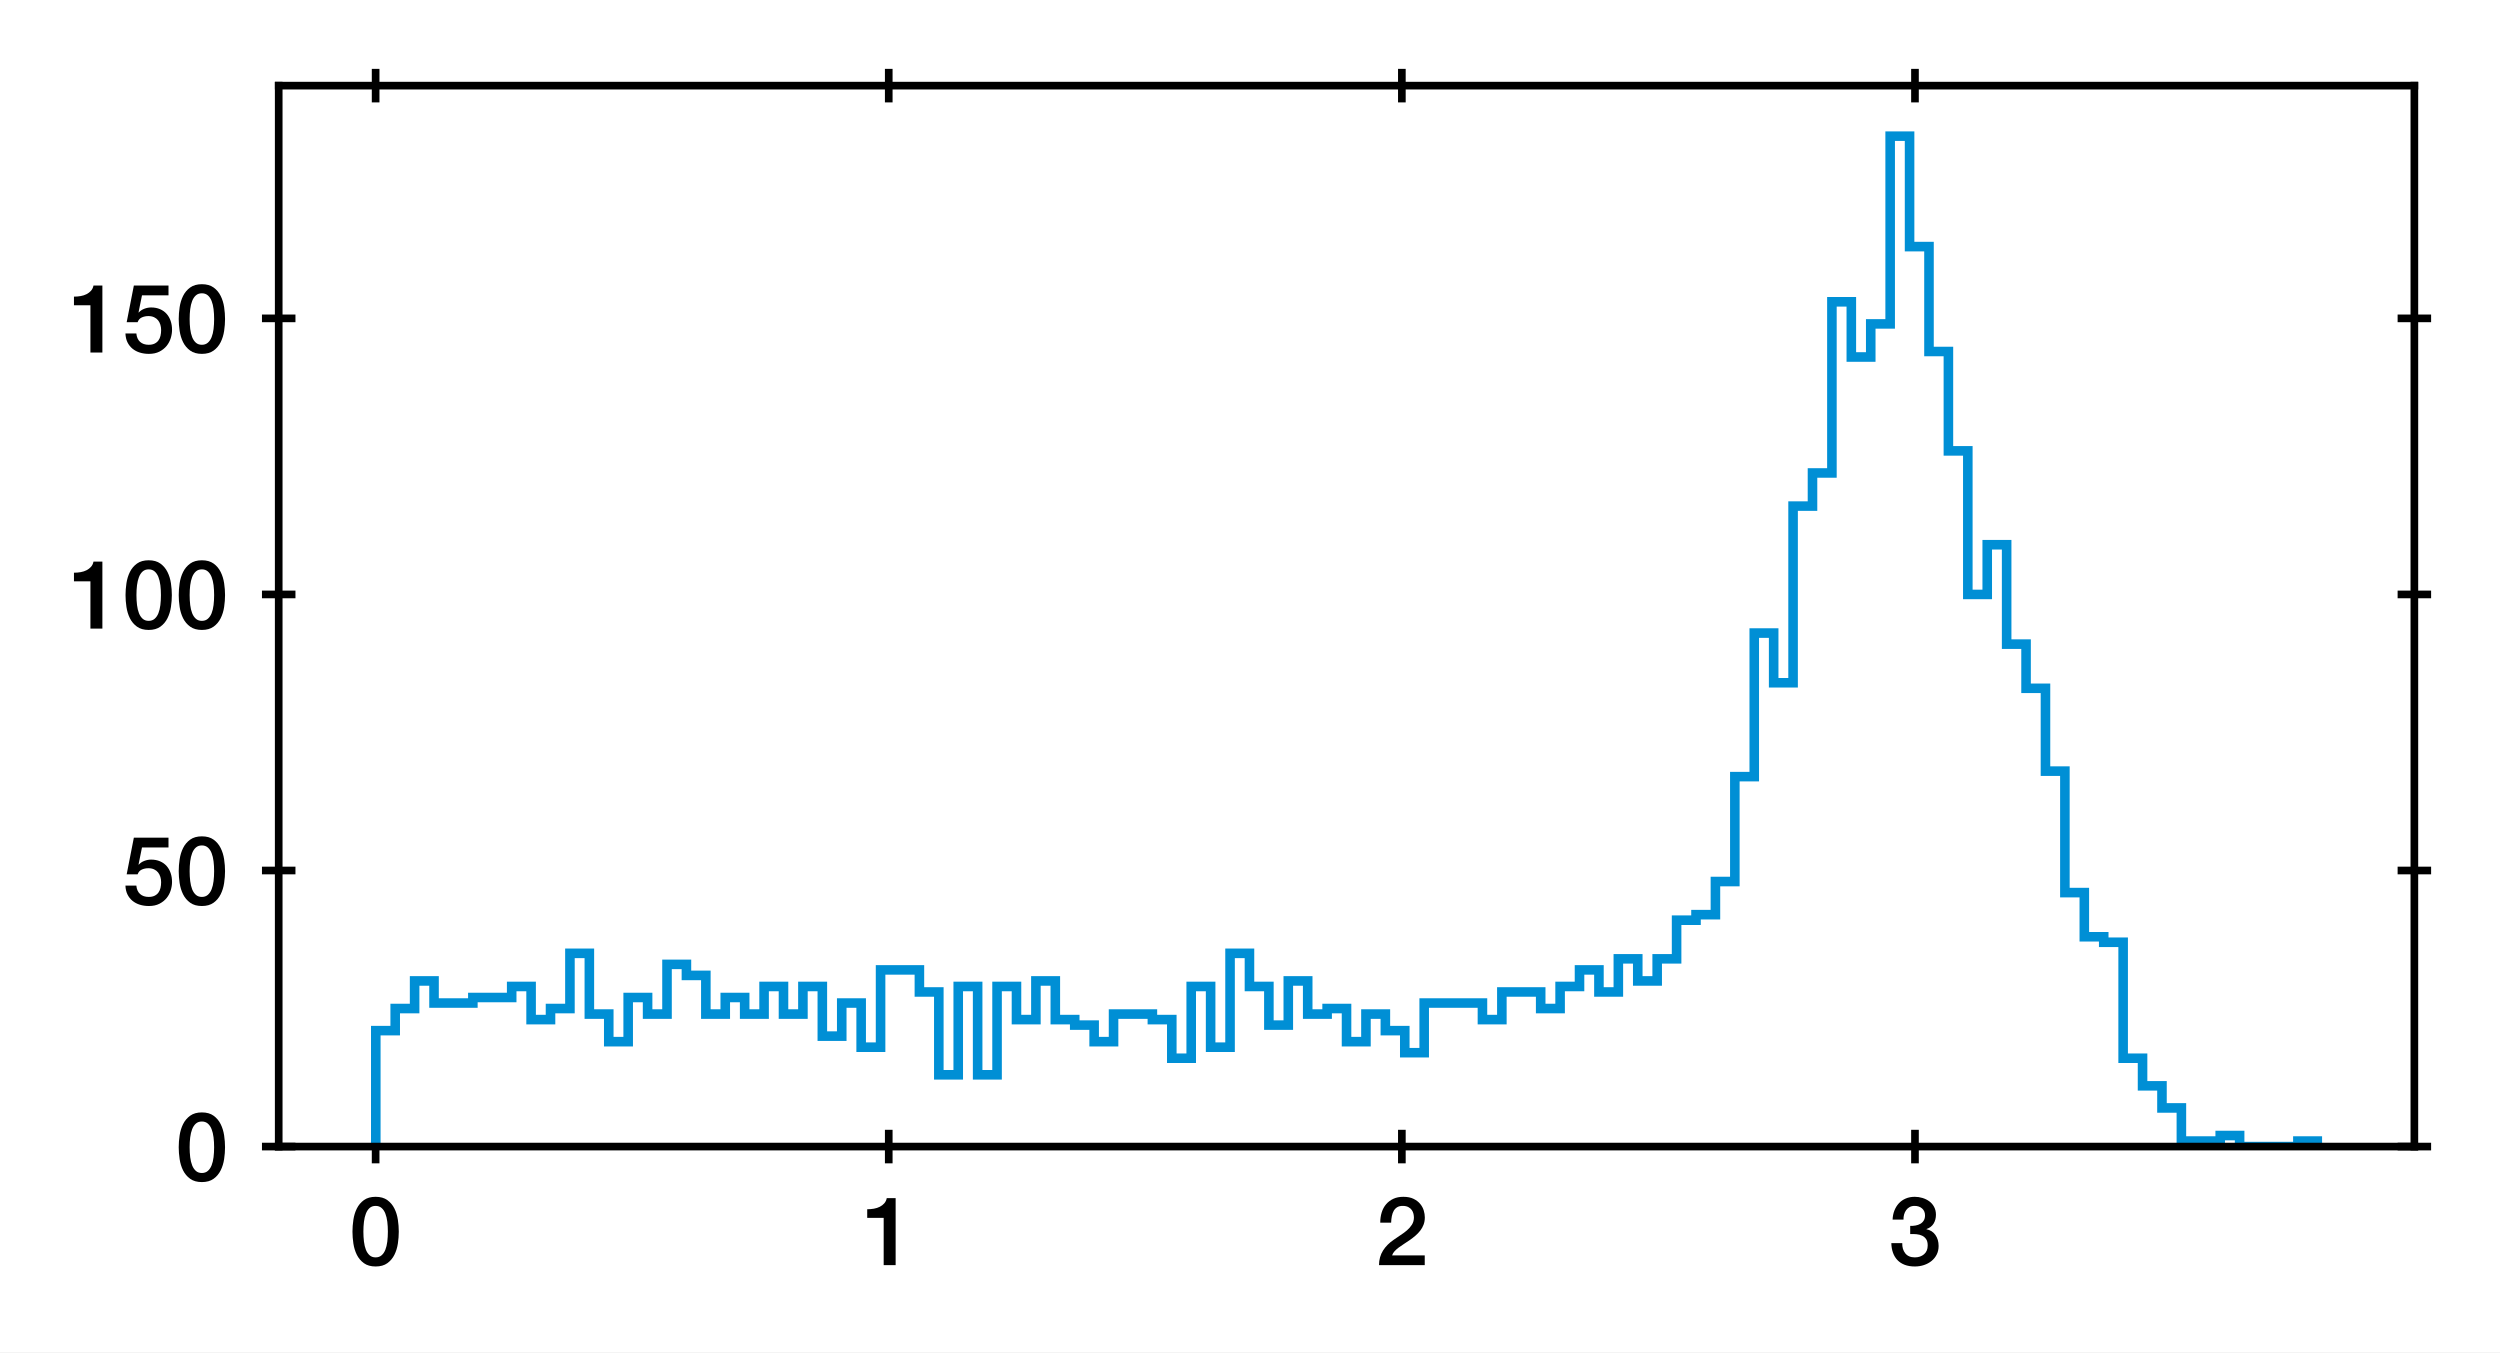
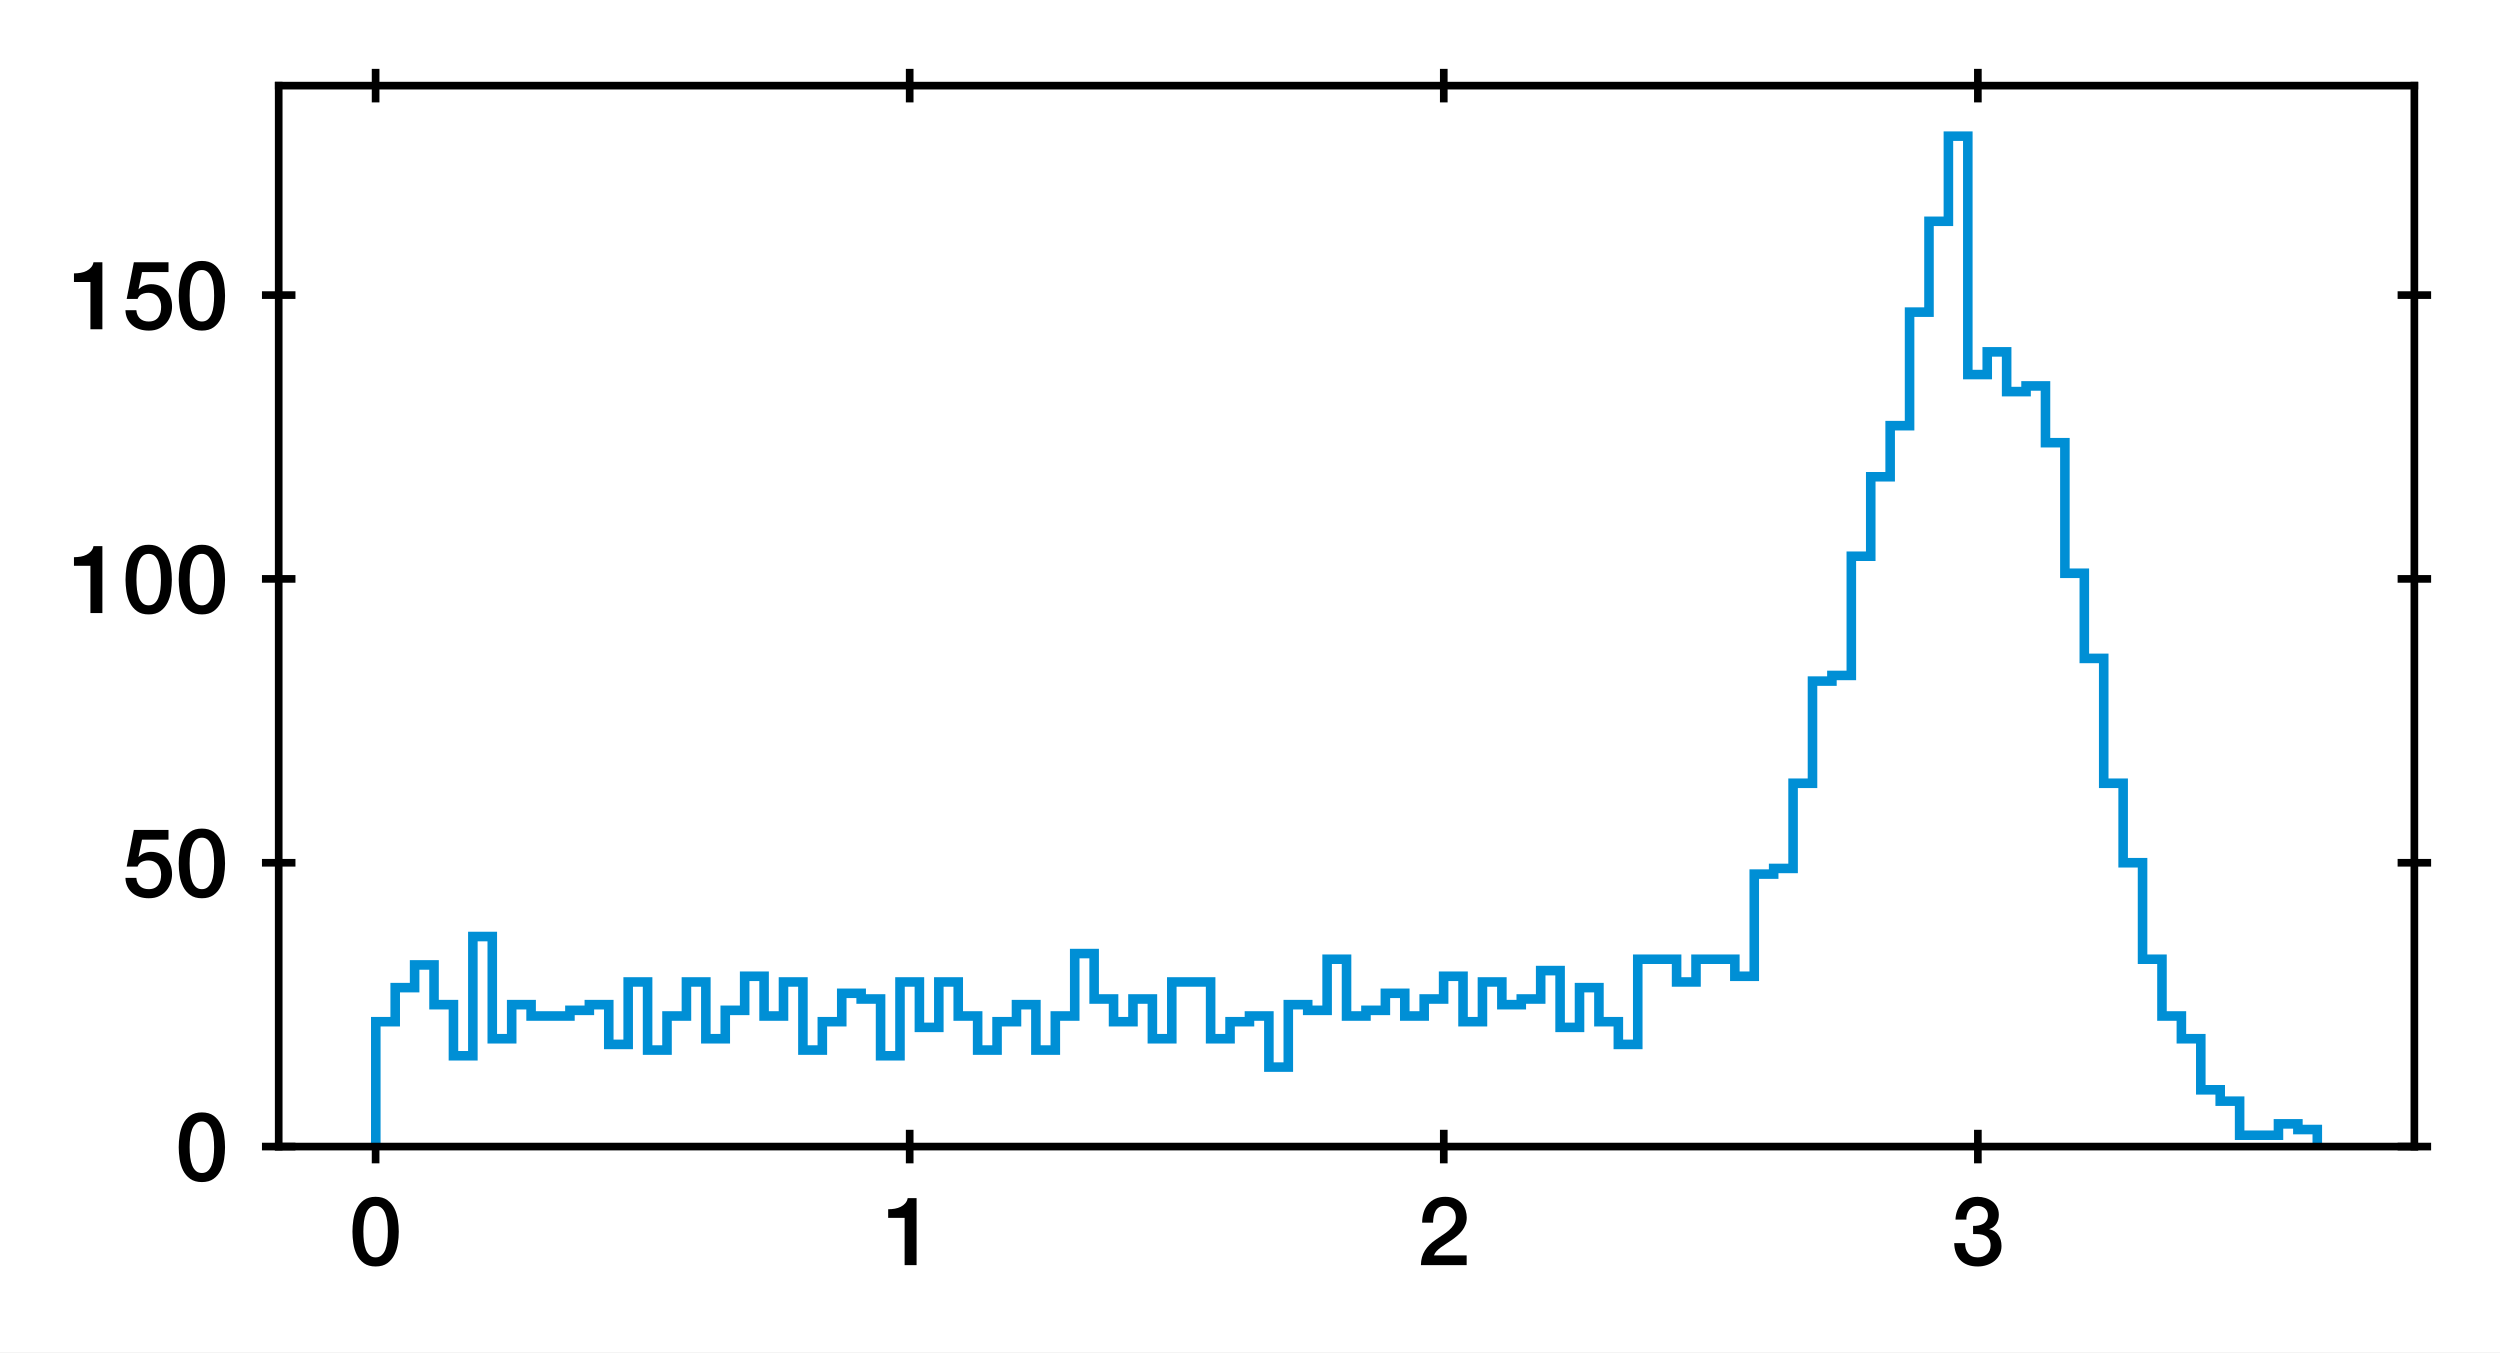
<svg xmlns="http://www.w3.org/2000/svg" xmlns:xlink="http://www.w3.org/1999/xlink" width="261.278pt" height="141.33pt" viewBox="0 0 261.278 141.33" version="1.1">
  <defs>
    <style type="text/css">*{stroke-linejoin: round; stroke-linecap: butt}</style>
  </defs>
  <g id="figure_1">
    <g id="patch_1">
      <path d="M 0 141.33  L 261.278 141.33  L 261.278 0  L 0 0  z " style="fill: #ffffff" />
    </g>
    <g id="axes_1">
      <g id="patch_2">
        <path d="M 29.128 119.83  L 252.328 119.83  L 252.328 8.95  L 29.128 8.95  z " style="fill: #ffffff" />
      </g>
      <g id="matplotlib.axis_1">
        <g id="xtick_1">
          <g id="line2d_1">
            <defs>
-               <path id="m7e6f0c01d2" d="M 0 1.75  L 0 -1.75  " style="stroke: #000000; stroke-width: 0.8" />
+               <path id="mefa1893cca" d="M 0 1.75  L 0 -1.75  " style="stroke: #000000; stroke-width: 0.8" />
            </defs>
            <g>
-               <use xlink:href="#m7e6f0c01d2" x="39.257" y="119.83" style="stroke: #000000; stroke-width: 0.8" />
+               <use xlink:href="#mefa1893cca" x="39.255" y="119.83" style="stroke: #000000; stroke-width: 0.8" />
            </g>
          </g>
          <g id="line2d_2">
            <g>
-               <use xlink:href="#m7e6f0c01d2" x="39.257" y="8.95" style="stroke: #000000; stroke-width: 0.8" />
+               <use xlink:href="#mefa1893cca" x="39.255" y="8.95" style="stroke: #000000; stroke-width: 0.8" />
            </g>
          </g>
          <g id="text_1">
-             <g transform="translate(36.47772 132.2206) scale(0.1 -0.1)">
+             <g transform="translate(36.47547 132.2206) scale(0.1 -0.1)">
              <defs>
                <path id="HelveticaNeue-Medium-30" d="M 1779 4570  Q 2259 4570 2563 4349  Q 2867 4128 3036 3785  Q 3206 3443 3267 3033  Q 3328 2624 3328 2240  Q 3328 1856 3267 1446  Q 3206 1037 3036 694  Q 2867 352 2563 131  Q 2259 -90 1779 -90  Q 1299 -90 995 131  Q 691 352 521 694  Q 352 1037 291 1446  Q 230 1856 230 2240  Q 230 2624 291 3033  Q 352 3443 521 3785  Q 691 4128 995 4349  Q 1299 4570 1779 4570  z M 1779 518  Q 2016 518 2176 656  Q 2336 794 2429 1027  Q 2522 1261 2560 1574  Q 2598 1888 2598 2240  Q 2598 2592 2560 2902  Q 2522 3213 2429 3449  Q 2336 3686 2176 3824  Q 2016 3962 1779 3962  Q 1536 3962 1379 3824  Q 1222 3686 1129 3449  Q 1037 3213 998 2902  Q 960 2592 960 2240  Q 960 1888 998 1574  Q 1037 1261 1129 1027  Q 1222 794 1379 656  Q 1536 518 1779 518  z " transform="scale(0.015625)" />
              </defs>
              <use xlink:href="#HelveticaNeue-Medium-30" />
            </g>
          </g>
        </g>
        <g id="xtick_2">
          <g id="line2d_3">
            <g>
-               <use xlink:href="#m7e6f0c01d2" x="92.884" y="119.83" style="stroke: #000000; stroke-width: 0.8" />
+               <use xlink:href="#mefa1893cca" x="95.073" y="119.83" style="stroke: #000000; stroke-width: 0.8" />
            </g>
          </g>
          <g id="line2d_4">
            <g>
-               <use xlink:href="#m7e6f0c01d2" x="92.884" y="8.95" style="stroke: #000000; stroke-width: 0.8" />
+               <use xlink:href="#mefa1893cca" x="95.073" y="8.95" style="stroke: #000000; stroke-width: 0.8" />
            </g>
          </g>
          <g id="text_2">
-             <g transform="translate(90.10407 132.2206) scale(0.1 -0.1)">
+             <g transform="translate(92.29331 132.2206) scale(0.1 -0.1)">
              <defs>
                <path id="HelveticaNeue-Medium-31" d="M 339 3738  Q 570 3738 787 3776  Q 1005 3814 1181 3904  Q 1357 3994 1481 4134  Q 1606 4275 1645 4480  L 2240 4480  L 2240 0  L 1440 0  L 1440 3162  L 339 3162  L 339 3738  z " transform="scale(0.015625)" />
              </defs>
              <use xlink:href="#HelveticaNeue-Medium-31" />
            </g>
          </g>
        </g>
        <g id="xtick_3">
          <g id="line2d_5">
            <g>
-               <use xlink:href="#m7e6f0c01d2" x="146.51" y="119.83" style="stroke: #000000; stroke-width: 0.8" />
+               <use xlink:href="#mefa1893cca" x="150.891" y="119.83" style="stroke: #000000; stroke-width: 0.8" />
            </g>
          </g>
          <g id="line2d_6">
            <g>
-               <use xlink:href="#m7e6f0c01d2" x="146.51" y="8.95" style="stroke: #000000; stroke-width: 0.8" />
+               <use xlink:href="#mefa1893cca" x="150.891" y="8.95" style="stroke: #000000; stroke-width: 0.8" />
            </g>
          </g>
          <g id="text_3">
-             <g transform="translate(143.7304 132.2206) scale(0.1 -0.1)">
+             <g transform="translate(148.1111 132.2206) scale(0.1 -0.1)">
              <defs>
                <path id="HelveticaNeue-Medium-32" d="M 3309 0  L 250 0  Q 256 557 518 973  Q 781 1389 1235 1696  Q 1453 1856 1689 2006  Q 1926 2157 2124 2329  Q 2323 2502 2451 2704  Q 2579 2906 2586 3168  Q 2586 3290 2557 3427  Q 2528 3565 2445 3683  Q 2362 3802 2214 3882  Q 2067 3962 1830 3962  Q 1613 3962 1469 3875  Q 1325 3789 1238 3638  Q 1152 3488 1110 3283  Q 1069 3078 1062 2842  L 333 2842  Q 333 3213 432 3529  Q 531 3846 729 4076  Q 928 4307 1213 4438  Q 1498 4570 1875 4570  Q 2285 4570 2560 4435  Q 2835 4301 3004 4096  Q 3174 3891 3244 3651  Q 3315 3411 3315 3194  Q 3315 2925 3232 2707  Q 3149 2490 3008 2307  Q 2867 2125 2688 1971  Q 2509 1818 2317 1683  Q 2125 1549 1933 1427  Q 1741 1306 1577 1184  Q 1414 1062 1292 931  Q 1171 800 1126 653  L 3309 653  L 3309 0  z " transform="scale(0.015625)" />
              </defs>
              <use xlink:href="#HelveticaNeue-Medium-32" />
            </g>
          </g>
        </g>
        <g id="xtick_4">
          <g id="line2d_7">
            <g>
-               <use xlink:href="#m7e6f0c01d2" x="200.136" y="119.83" style="stroke: #000000; stroke-width: 0.8" />
+               <use xlink:href="#mefa1893cca" x="206.709" y="119.83" style="stroke: #000000; stroke-width: 0.8" />
            </g>
          </g>
          <g id="line2d_8">
            <g>
-               <use xlink:href="#m7e6f0c01d2" x="200.136" y="8.95" style="stroke: #000000; stroke-width: 0.8" />
+               <use xlink:href="#mefa1893cca" x="206.709" y="8.95" style="stroke: #000000; stroke-width: 0.8" />
            </g>
          </g>
          <g id="text_4">
-             <g transform="translate(197.3568 132.2206) scale(0.1 -0.1)">
+             <g transform="translate(203.929 132.2206) scale(0.1 -0.1)">
              <defs>
                <path id="HelveticaNeue-Medium-33" d="M 1459 2624  Q 1638 2618 1817 2650  Q 1997 2682 2137 2762  Q 2278 2842 2364 2982  Q 2451 3123 2451 3328  Q 2451 3616 2256 3789  Q 2061 3962 1754 3962  Q 1562 3962 1421 3885  Q 1280 3808 1187 3677  Q 1094 3546 1049 3382  Q 1005 3219 1011 3046  L 282 3046  Q 294 3373 403 3651  Q 512 3930 701 4134  Q 890 4339 1158 4454  Q 1427 4570 1766 4570  Q 2029 4570 2281 4493  Q 2534 4416 2736 4269  Q 2938 4122 3059 3894  Q 3181 3667 3181 3373  Q 3181 3034 3027 2781  Q 2874 2528 2547 2413  L 2547 2400  Q 2931 2323 3145 2019  Q 3360 1715 3360 1280  Q 3360 960 3232 707  Q 3104 454 2886 278  Q 2669 102 2381 6  Q 2093 -90 1773 -90  Q 1382 -90 1091 22  Q 800 134 605 339  Q 410 544 307 832  Q 205 1120 198 1472  L 928 1472  Q 915 1062 1129 790  Q 1344 518 1773 518  Q 2138 518 2384 726  Q 2630 934 2630 1318  Q 2630 1581 2528 1734  Q 2426 1888 2259 1968  Q 2093 2048 1885 2067  Q 1677 2086 1459 2080  L 1459 2624  z " transform="scale(0.015625)" />
              </defs>
              <use xlink:href="#HelveticaNeue-Medium-33" />
            </g>
          </g>
        </g>
      </g>
      <g id="matplotlib.axis_2">
        <g id="ytick_1">
          <g id="line2d_9">
            <defs>
-               <path id="mf7245675a3" d="M 1.75 0  L -1.75 -0  " style="stroke: #000000; stroke-width: 0.8" />
+               <path id="m75dc01430f" d="M 1.75 0  L -1.75 -0  " style="stroke: #000000; stroke-width: 0.8" />
            </defs>
            <g>
-               <use xlink:href="#mf7245675a3" x="29.128" y="119.83" style="stroke: #000000; stroke-width: 0.8" />
+               <use xlink:href="#m75dc01430f" x="29.128" y="119.83" style="stroke: #000000; stroke-width: 0.8" />
            </g>
          </g>
          <g id="line2d_10">
            <g>
-               <use xlink:href="#mf7245675a3" x="252.328" y="119.83" style="stroke: #000000; stroke-width: 0.8" />
+               <use xlink:href="#m75dc01430f" x="252.328" y="119.83" style="stroke: #000000; stroke-width: 0.8" />
            </g>
          </g>
          <g id="text_5">
            <g transform="translate(18.31875 123.4003) scale(0.1 -0.1)">
              <use xlink:href="#HelveticaNeue-Medium-30" />
            </g>
          </g>
        </g>
        <g id="ytick_2">
          <g id="line2d_11">
            <g>
-               <use xlink:href="#mf7245675a3" x="29.128" y="90.978" style="stroke: #000000; stroke-width: 0.8" />
+               <use xlink:href="#m75dc01430f" x="29.128" y="90.167" style="stroke: #000000; stroke-width: 0.8" />
            </g>
          </g>
          <g id="line2d_12">
            <g>
-               <use xlink:href="#mf7245675a3" x="252.328" y="90.978" style="stroke: #000000; stroke-width: 0.8" />
+               <use xlink:href="#m75dc01430f" x="252.328" y="90.167" style="stroke: #000000; stroke-width: 0.8" />
            </g>
          </g>
          <g id="text_6">
-             <g transform="translate(12.75938 94.54785) scale(0.1 -0.1)">
+             <g transform="translate(12.75938 93.73739) scale(0.1 -0.1)">
              <defs>
                <path id="HelveticaNeue-Medium-35" d="M 787 4480  L 3104 4480  L 3104 3827  L 1331 3827  L 1101 2688  L 1114 2675  Q 1261 2842 1488 2928  Q 1715 3014 1939 3014  Q 2272 3014 2534 2902  Q 2797 2790 2976 2588  Q 3155 2387 3248 2112  Q 3341 1837 3341 1517  Q 3341 1248 3254 963  Q 3168 678 2979 444  Q 2790 211 2496 60  Q 2202 -90 1792 -90  Q 1466 -90 1187 -3  Q 909 83 697 256  Q 486 429 361 681  Q 237 934 224 1274  L 954 1274  Q 986 909 1203 713  Q 1421 518 1779 518  Q 2010 518 2170 595  Q 2330 672 2429 806  Q 2528 941 2569 1120  Q 2611 1299 2611 1504  Q 2611 1690 2560 1859  Q 2509 2029 2406 2157  Q 2304 2285 2141 2361  Q 1978 2438 1760 2438  Q 1530 2438 1328 2352  Q 1126 2266 1037 2029  L 307 2029  L 787 4480  z " transform="scale(0.015625)" />
              </defs>
              <use xlink:href="#HelveticaNeue-Medium-35" />
              <use xlink:href="#HelveticaNeue-Medium-30" x="55.6" />
            </g>
          </g>
        </g>
        <g id="ytick_3">
          <g id="line2d_13">
            <g>
-               <use xlink:href="#mf7245675a3" x="29.128" y="62.125" style="stroke: #000000; stroke-width: 0.8" />
+               <use xlink:href="#m75dc01430f" x="29.128" y="60.504" style="stroke: #000000; stroke-width: 0.8" />
            </g>
          </g>
          <g id="line2d_14">
            <g>
-               <use xlink:href="#mf7245675a3" x="252.328" y="62.125" style="stroke: #000000; stroke-width: 0.8" />
+               <use xlink:href="#m75dc01430f" x="252.328" y="60.504" style="stroke: #000000; stroke-width: 0.8" />
            </g>
          </g>
          <g id="text_7">
-             <g transform="translate(7.2 65.69539) scale(0.1 -0.1)">
+             <g transform="translate(7.2 64.07447) scale(0.1 -0.1)">
              <use xlink:href="#HelveticaNeue-Medium-31" />
              <use xlink:href="#HelveticaNeue-Medium-30" x="55.6" />
              <use xlink:href="#HelveticaNeue-Medium-30" x="111.2" />
            </g>
          </g>
        </g>
        <g id="ytick_4">
          <g id="line2d_15">
            <g>
-               <use xlink:href="#mf7245675a3" x="29.128" y="33.273" style="stroke: #000000; stroke-width: 0.8" />
+               <use xlink:href="#m75dc01430f" x="29.128" y="30.841" style="stroke: #000000; stroke-width: 0.8" />
            </g>
          </g>
          <g id="line2d_16">
            <g>
-               <use xlink:href="#mf7245675a3" x="252.328" y="33.273" style="stroke: #000000; stroke-width: 0.8" />
+               <use xlink:href="#m75dc01430f" x="252.328" y="30.841" style="stroke: #000000; stroke-width: 0.8" />
            </g>
          </g>
          <g id="text_8">
-             <g transform="translate(7.2 36.84293) scale(0.1 -0.1)">
+             <g transform="translate(7.2 34.41155) scale(0.1 -0.1)">
              <use xlink:href="#HelveticaNeue-Medium-31" />
              <use xlink:href="#HelveticaNeue-Medium-35" x="55.6" />
              <use xlink:href="#HelveticaNeue-Medium-30" x="111.2" />
            </g>
          </g>
        </g>
      </g>
      <g id="patch_3">
-         <path d="M 39.274 119.83  L 39.274 107.712  L 41.303 107.712  L 41.303 105.404  L 43.332 105.404  L 43.332 102.519  L 45.361 102.519  L 45.361 104.827  L 49.419 104.827  L 49.419 104.25  L 53.477 104.25  L 53.477 103.096  L 55.506 103.096  L 55.506 106.558  L 57.535 106.558  L 57.535 105.404  L 59.564 105.404  L 59.564 99.633  L 61.594 99.633  L 61.594 105.981  L 63.623 105.981  L 63.623 108.866  L 65.652 108.866  L 65.652 104.25  L 67.681 104.25  L 67.681 105.981  L 69.71 105.981  L 69.71 100.787  L 71.739 100.787  L 71.739 101.941  L 73.768 101.941  L 73.768 105.981  L 75.797 105.981  L 75.797 104.25  L 77.826 104.25  L 77.826 105.981  L 79.855 105.981  L 79.855 103.096  L 81.884 103.096  L 81.884 105.981  L 83.914 105.981  L 83.914 103.096  L 85.943 103.096  L 85.943 108.289  L 87.972 108.289  L 87.972 104.827  L 90.001 104.827  L 90.001 109.443  L 92.03 109.443  L 92.03 101.364  L 96.088 101.364  L 96.088 103.673  L 98.117 103.673  L 98.117 112.328  L 100.146 112.328  L 100.146 103.096  L 102.175 103.096  L 102.175 112.328  L 104.204 112.328  L 104.204 103.096  L 106.234 103.096  L 106.234 106.558  L 108.263 106.558  L 108.263 102.519  L 110.292 102.519  L 110.292 106.558  L 112.321 106.558  L 112.321 107.135  L 114.35 107.135  L 114.35 108.866  L 116.379 108.866  L 116.379 105.981  L 120.437 105.981  L 120.437 106.558  L 122.466 106.558  L 122.466 110.597  L 124.495 110.597  L 124.495 103.096  L 126.524 103.096  L 126.524 109.443  L 128.554 109.443  L 128.554 99.633  L 130.583 99.633  L 130.583 103.096  L 132.612 103.096  L 132.612 107.135  L 134.641 107.135  L 134.641 102.519  L 136.67 102.519  L 136.67 105.981  L 138.699 105.981  L 138.699 105.404  L 140.728 105.404  L 140.728 108.866  L 142.757 108.866  L 142.757 105.981  L 144.786 105.981  L 144.786 107.712  L 146.815 107.712  L 146.815 110.02  L 148.844 110.02  L 148.844 104.827  L 154.932 104.827  L 154.932 106.558  L 156.961 106.558  L 156.961 103.673  L 161.019 103.673  L 161.019 105.404  L 163.048 105.404  L 163.048 103.096  L 165.077 103.096  L 165.077 101.364  L 167.106 101.364  L 167.106 103.673  L 169.135 103.673  L 169.135 100.21  L 171.164 100.21  L 171.164 102.519  L 173.194 102.519  L 173.194 100.21  L 175.223 100.21  L 175.223 96.171  L 177.252 96.171  L 177.252 95.594  L 179.281 95.594  L 179.281 92.132  L 181.31 92.132  L 181.31 81.168  L 183.339 81.168  L 183.339 66.164  L 185.368 66.164  L 185.368 71.358  L 187.397 71.358  L 187.397 52.892  L 189.426 52.892  L 189.426 49.43  L 191.455 49.43  L 191.455 31.541  L 193.484 31.541  L 193.484 37.312  L 195.514 37.312  L 195.514 33.85  L 197.543 33.85  L 197.543 14.23  L 199.572 14.23  L 199.572 25.771  L 201.601 25.771  L 201.601 36.735  L 203.63 36.735  L 203.63 47.122  L 205.659 47.122  L 205.659 62.125  L 207.688 62.125  L 207.688 56.932  L 209.717 56.932  L 209.717 67.319  L 211.746 67.319  L 211.746 71.935  L 213.775 71.935  L 213.775 80.591  L 215.804 80.591  L 215.804 93.286  L 217.834 93.286  L 217.834 97.902  L 219.863 97.902  L 219.863 98.479  L 221.892 98.479  L 221.892 110.597  L 223.921 110.597  L 223.921 113.482  L 225.95 113.482  L 225.95 115.791  L 227.979 115.791  L 227.979 119.253  L 232.037 119.253  L 232.037 118.676  L 234.066 118.676  L 234.066 119.83  L 240.154 119.83  L 240.154 119.253  L 242.183 119.253  L 242.183 119.83  L 242.183 119.83  " clip-path="url(#p2459c5f6e1)" style="fill: none; stroke: #008fd5; stroke-linejoin: miter" />
+         <path d="M 39.274 119.83  L 39.274 106.778  L 41.303 106.778  L 41.303 103.219  L 43.332 103.219  L 43.332 100.846  L 45.361 100.846  L 45.361 104.999  L 47.39 104.999  L 47.39 110.338  L 49.419 110.338  L 49.419 97.879  L 51.448 97.879  L 51.448 108.558  L 53.477 108.558  L 53.477 104.999  L 55.506 104.999  L 55.506 106.185  L 59.564 106.185  L 59.564 105.592  L 61.594 105.592  L 61.594 104.999  L 63.623 104.999  L 63.623 109.151  L 65.652 109.151  L 65.652 102.626  L 67.681 102.626  L 67.681 109.745  L 69.71 109.745  L 69.71 106.185  L 71.739 106.185  L 71.739 102.626  L 73.768 102.626  L 73.768 108.558  L 75.797 108.558  L 75.797 105.592  L 77.826 105.592  L 77.826 102.032  L 79.855 102.032  L 79.855 106.185  L 81.884 106.185  L 81.884 102.626  L 83.914 102.626  L 83.914 109.745  L 85.943 109.745  L 85.943 106.778  L 87.972 106.778  L 87.972 103.812  L 90.001 103.812  L 90.001 104.405  L 92.03 104.405  L 92.03 110.338  L 94.059 110.338  L 94.059 102.626  L 96.088 102.626  L 96.088 107.372  L 98.117 107.372  L 98.117 102.626  L 100.146 102.626  L 100.146 106.185  L 102.175 106.185  L 102.175 109.745  L 104.204 109.745  L 104.204 106.778  L 106.234 106.778  L 106.234 104.999  L 108.263 104.999  L 108.263 109.745  L 110.292 109.745  L 110.292 106.185  L 112.321 106.185  L 112.321 99.659  L 114.35 99.659  L 114.35 104.405  L 116.379 104.405  L 116.379 106.778  L 118.408 106.778  L 118.408 104.405  L 120.437 104.405  L 120.437 108.558  L 122.466 108.558  L 122.466 102.626  L 126.524 102.626  L 126.524 108.558  L 128.554 108.558  L 128.554 106.778  L 130.583 106.778  L 130.583 106.185  L 132.612 106.185  L 132.612 111.524  L 134.641 111.524  L 134.641 104.999  L 136.67 104.999  L 136.67 105.592  L 138.699 105.592  L 138.699 100.252  L 140.728 100.252  L 140.728 106.185  L 142.757 106.185  L 142.757 105.592  L 144.786 105.592  L 144.786 103.812  L 146.815 103.812  L 146.815 106.185  L 148.844 106.185  L 148.844 104.405  L 150.874 104.405  L 150.874 102.032  L 152.903 102.032  L 152.903 106.778  L 154.932 106.778  L 154.932 102.626  L 156.961 102.626  L 156.961 104.999  L 158.99 104.999  L 158.99 104.405  L 161.019 104.405  L 161.019 101.439  L 163.048 101.439  L 163.048 107.372  L 165.077 107.372  L 165.077 103.219  L 167.106 103.219  L 167.106 106.778  L 169.135 106.778  L 169.135 109.151  L 171.164 109.151  L 171.164 100.252  L 175.223 100.252  L 175.223 102.626  L 177.252 102.626  L 177.252 100.252  L 181.31 100.252  L 181.31 102.032  L 183.339 102.032  L 183.339 91.354  L 185.368 91.354  L 185.368 90.76  L 187.397 90.76  L 187.397 81.861  L 189.426 81.861  L 189.426 71.183  L 191.455 71.183  L 191.455 70.59  L 193.484 70.59  L 193.484 58.131  L 195.514 58.131  L 195.514 49.826  L 197.543 49.826  L 197.543 44.486  L 199.572 44.486  L 199.572 32.621  L 201.601 32.621  L 201.601 23.129  L 203.63 23.129  L 203.63 14.23  L 205.659 14.23  L 205.659 39.147  L 207.688 39.147  L 207.688 36.774  L 209.717 36.774  L 209.717 40.927  L 211.746 40.927  L 211.746 40.333  L 213.775 40.333  L 213.775 46.266  L 215.804 46.266  L 215.804 59.911  L 217.834 59.911  L 217.834 68.81  L 219.863 68.81  L 219.863 81.861  L 221.892 81.861  L 221.892 90.167  L 223.921 90.167  L 223.921 100.252  L 225.95 100.252  L 225.95 106.185  L 227.979 106.185  L 227.979 108.558  L 230.008 108.558  L 230.008 113.897  L 232.037 113.897  L 232.037 115.084  L 234.066 115.084  L 234.066 118.643  L 238.124 118.643  L 238.124 117.457  L 240.154 117.457  L 240.154 118.05  L 242.183 118.05  L 242.183 119.83  L 242.183 119.83  " clip-path="url(#p3d7c1732cd)" style="fill: none; stroke: #008fd5; stroke-linejoin: miter" />
      </g>
      <g id="patch_4">
        <path d="M 29.128 119.83  L 29.128 8.95  " style="fill: none; stroke: #000000; stroke-width: 0.8; stroke-linejoin: miter; stroke-linecap: square" />
      </g>
      <g id="patch_5">
        <path d="M 252.328 119.83  L 252.328 8.95  " style="fill: none; stroke: #000000; stroke-width: 0.8; stroke-linejoin: miter; stroke-linecap: square" />
      </g>
      <g id="patch_6">
        <path d="M 29.128 119.83  L 252.328 119.83  " style="fill: none; stroke: #000000; stroke-width: 0.8; stroke-linejoin: miter; stroke-linecap: square" />
      </g>
      <g id="patch_7">
        <path d="M 29.128 8.95  L 252.328 8.95  " style="fill: none; stroke: #000000; stroke-width: 0.8; stroke-linejoin: miter; stroke-linecap: square" />
      </g>
    </g>
  </g>
  <defs>
-     <clipPath id="p2459c5f6e1">
+     <clipPath id="p3d7c1732cd">
      <rect x="29.128" y="8.95" width="223.2" height="110.88" />
    </clipPath>
  </defs>
</svg>
